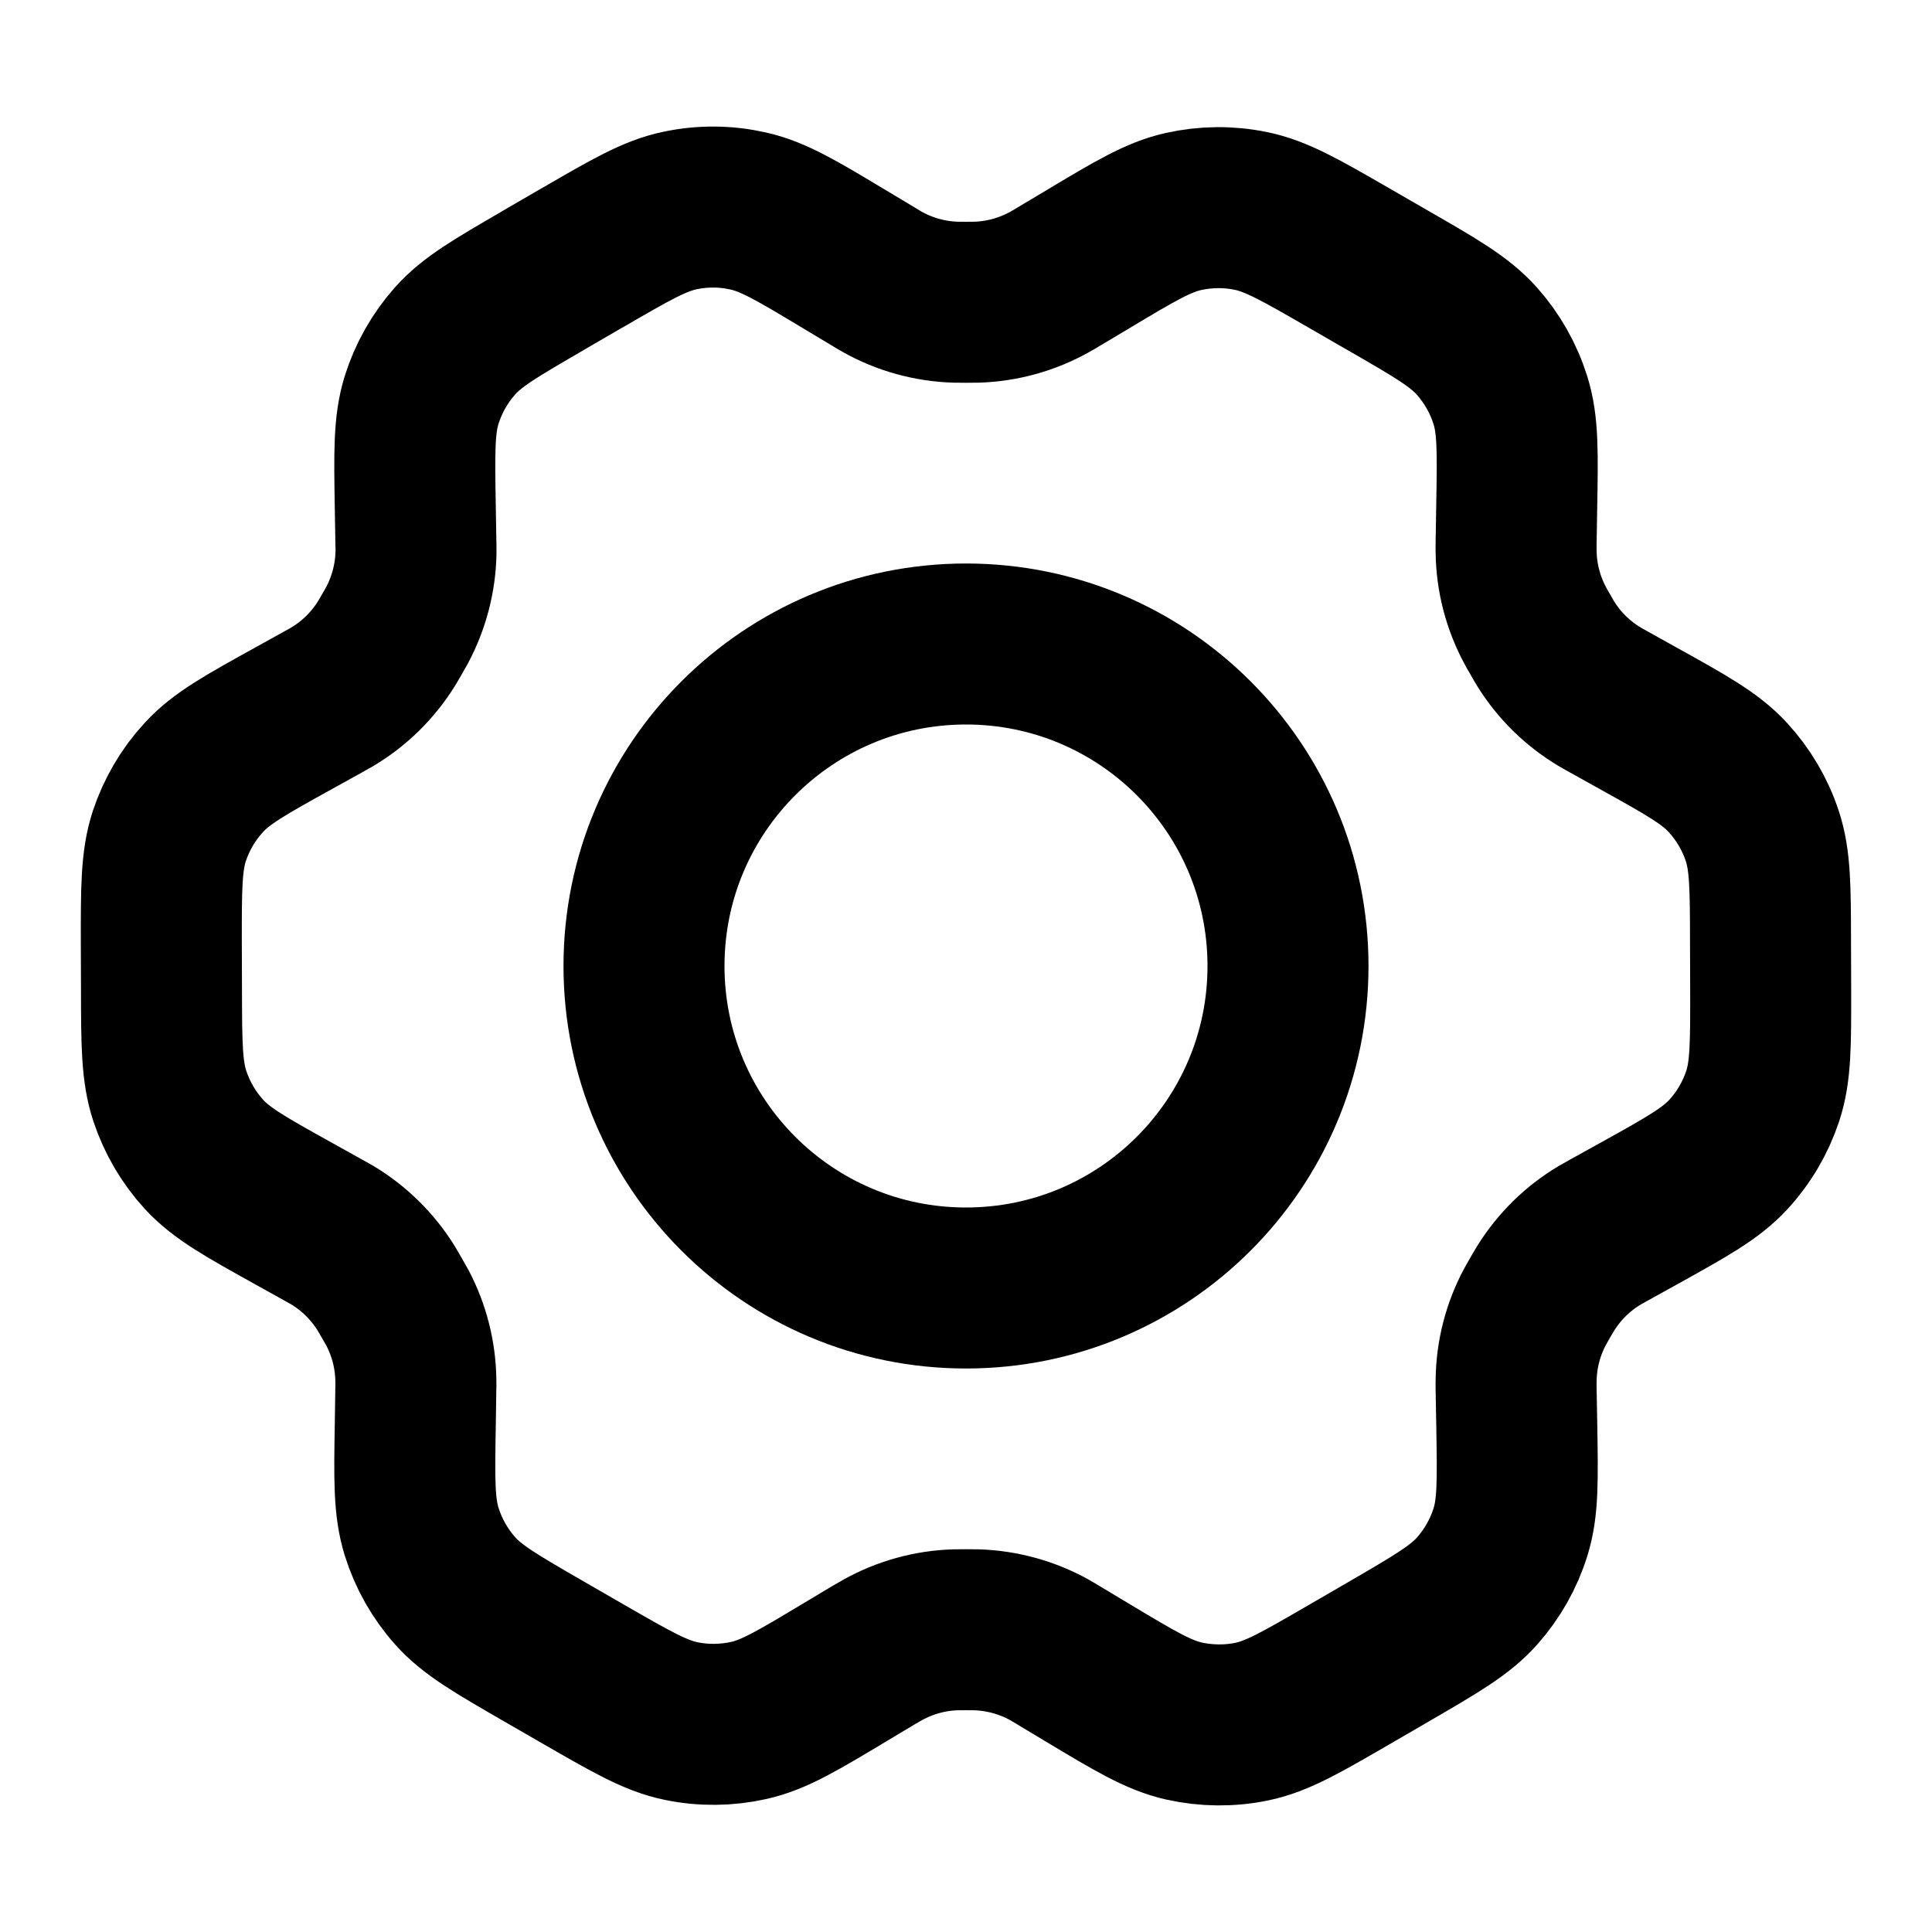
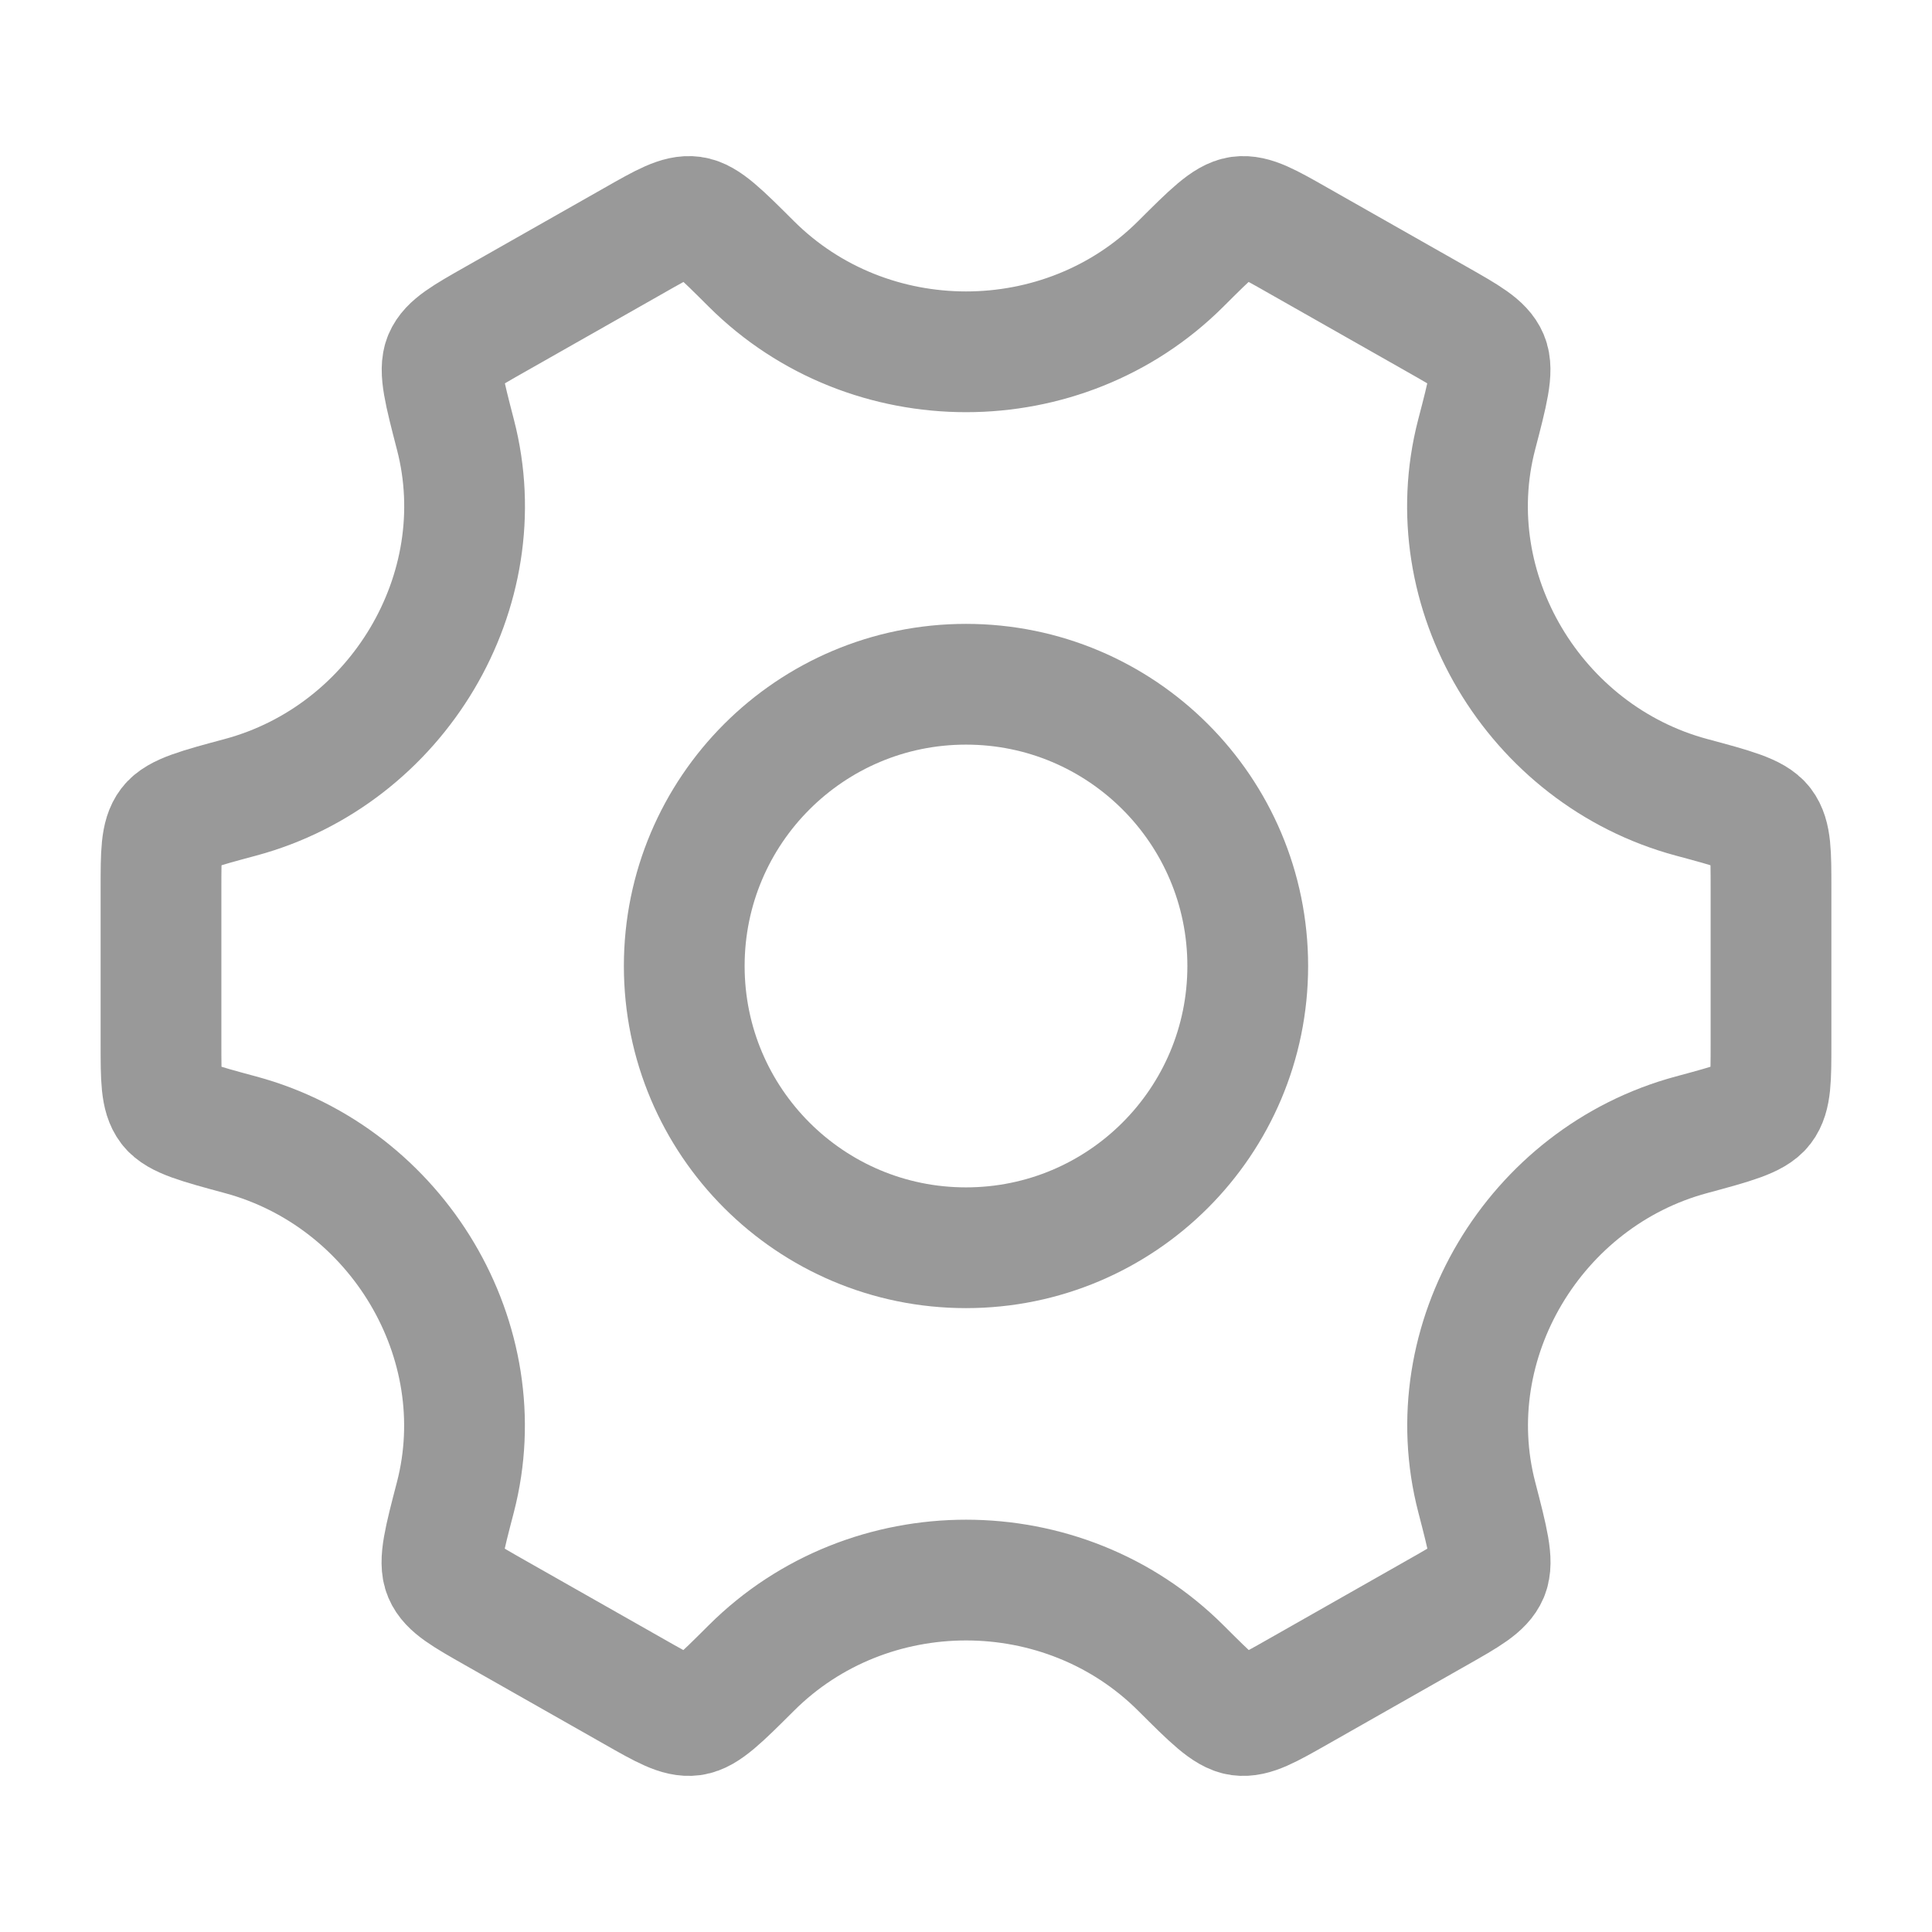
<svg xmlns="http://www.w3.org/2000/svg" width="24" height="24" viewBox="0 0 24 24" fill="none">
-   <path d="M20.35 8.923L19.984 8.719C19.927 8.688 19.899 8.672 19.871 8.655C19.598 8.492 19.368 8.266 19.2 7.995C19.183 7.968 19.167 7.939 19.135 7.883C19.102 7.827 19.086 7.798 19.071 7.77C18.92 7.489 18.838 7.175 18.834 6.856C18.833 6.824 18.833 6.791 18.834 6.726L18.841 6.301C18.853 5.62 18.859 5.279 18.763 4.973C18.678 4.701 18.536 4.45 18.346 4.237C18.132 3.997 17.835 3.825 17.24 3.483L16.746 3.198C16.154 2.857 15.857 2.686 15.542 2.621C15.264 2.563 14.976 2.566 14.699 2.628C14.386 2.698 14.093 2.874 13.508 3.224L13.505 3.226L13.151 3.437C13.095 3.471 13.066 3.488 13.038 3.503C12.76 3.658 12.45 3.744 12.131 3.754C12.099 3.755 12.066 3.755 12.001 3.755C11.937 3.755 11.902 3.755 11.87 3.754C11.552 3.744 11.24 3.658 10.961 3.502C10.933 3.487 10.906 3.47 10.85 3.436L10.493 3.222C9.904 2.868 9.609 2.691 9.294 2.621C9.016 2.558 8.727 2.556 8.448 2.615C8.132 2.681 7.836 2.853 7.243 3.197L7.24 3.198L6.752 3.481L6.747 3.485C6.159 3.826 5.864 3.997 5.652 4.236C5.463 4.449 5.322 4.699 5.237 4.97C5.142 5.277 5.147 5.619 5.159 6.303L5.166 6.727C5.167 6.792 5.169 6.824 5.168 6.855C5.163 7.175 5.081 7.489 4.93 7.771C4.915 7.799 4.899 7.827 4.867 7.882C4.834 7.938 4.819 7.966 4.802 7.993C4.633 8.265 4.402 8.492 4.127 8.656C4.1 8.672 4.072 8.688 4.015 8.719L3.654 8.919C3.052 9.252 2.751 9.419 2.533 9.657C2.339 9.867 2.193 10.116 2.103 10.387C2.003 10.694 2.003 11.038 2.004 11.726L2.006 12.288C2.007 12.971 2.009 13.312 2.11 13.617C2.2 13.886 2.345 14.134 2.537 14.343C2.755 14.579 3.053 14.745 3.65 15.077L4.008 15.276C4.069 15.31 4.1 15.327 4.129 15.344C4.401 15.508 4.631 15.735 4.798 16.005C4.816 16.035 4.834 16.065 4.868 16.125C4.903 16.185 4.92 16.215 4.936 16.245C5.083 16.523 5.161 16.831 5.166 17.145C5.167 17.179 5.167 17.214 5.165 17.283L5.159 17.69C5.147 18.376 5.142 18.72 5.238 19.027C5.323 19.299 5.465 19.55 5.655 19.763C5.869 20.003 6.167 20.174 6.761 20.517L7.255 20.802C7.848 21.143 8.144 21.314 8.459 21.379C8.737 21.437 9.025 21.434 9.302 21.372C9.616 21.302 9.909 21.126 10.496 20.774L10.85 20.562C10.906 20.529 10.935 20.512 10.963 20.497C11.241 20.342 11.551 20.256 11.87 20.246C11.902 20.245 11.934 20.245 11.999 20.245C12.065 20.245 12.097 20.245 12.13 20.246C12.448 20.256 12.761 20.342 13.039 20.497C13.064 20.511 13.088 20.526 13.132 20.552L13.508 20.778C14.097 21.131 14.392 21.308 14.707 21.379C14.985 21.441 15.274 21.444 15.553 21.386C15.868 21.32 16.166 21.147 16.759 20.803L17.254 20.516C17.842 20.174 18.137 20.003 18.349 19.764C18.538 19.551 18.68 19.301 18.764 19.03C18.859 18.725 18.853 18.386 18.842 17.712L18.834 17.272C18.833 17.208 18.833 17.176 18.834 17.145C18.838 16.825 18.919 16.51 19.071 16.229C19.086 16.201 19.102 16.173 19.134 16.117C19.166 16.061 19.183 16.034 19.199 16.007C19.368 15.735 19.599 15.507 19.874 15.344C19.901 15.328 19.929 15.312 19.984 15.282L19.986 15.281L20.347 15.081C20.949 14.747 21.25 14.58 21.469 14.343C21.663 14.133 21.808 13.884 21.898 13.613C21.998 13.308 21.997 12.966 21.996 12.286L21.994 11.712C21.993 11.029 21.992 10.687 21.891 10.383C21.802 10.113 21.655 9.866 21.463 9.657C21.246 9.421 20.948 9.255 20.352 8.924L20.35 8.923Z" stroke="black" stroke-width="2" stroke-linecap="round" stroke-linejoin="round" />
-   <path d="M8 12C8 14.209 9.791 16 12 16C14.21 16 16 14.209 16 12C16 9.791 14.21 8 12 8C9.791 8 8 9.791 8 12Z" stroke="black" stroke-width="2" stroke-linecap="round" stroke-linejoin="round" />
+   <path d="M15.5 12C15.5 13.933 13.933 15.5 12 15.5C10.067 15.5 8.5 13.933 8.5 12C8.5 10.067 10.067 8.5 12 8.5C13.933 8.5 15.5 10.067 15.5 12Z" stroke="#999999" stroke-width="1.5" />
+   <path d="M21.011 14.097C21.533 13.956 21.794 13.885 21.897 13.751C22 13.616 22 13.4 22 12.967V11.033C22 10.6 22 10.384 21.897 10.249C21.794 10.115 21.533 10.044 21.011 9.904C19.061 9.378 17.84 7.339 18.343 5.401C18.482 4.868 18.551 4.602 18.485 4.445C18.419 4.289 18.229 4.181 17.85 3.966L16.125 2.987C15.753 2.775 15.567 2.67 15.4 2.692C15.233 2.715 15.044 2.903 14.667 3.279C13.208 4.734 10.794 4.734 9.334 3.279C8.957 2.903 8.769 2.715 8.602 2.692C8.435 2.67 8.249 2.775 7.877 2.987L6.152 3.966C5.773 4.181 5.583 4.289 5.517 4.445C5.451 4.601 5.52 4.868 5.658 5.401C6.161 7.338 4.94 9.378 2.989 9.904C2.467 10.044 2.206 10.115 2.103 10.249C2 10.384 2 10.6 2 11.033V12.967C2 13.4 2 13.616 2.103 13.751C2.206 13.885 2.467 13.956 2.989 14.097C4.939 14.623 6.16 16.662 5.657 18.599C5.518 19.132 5.449 19.398 5.515 19.555C5.581 19.711 5.771 19.819 6.15 20.034L7.875 21.013C8.247 21.225 8.433 21.33 8.6 21.308C8.767 21.285 8.956 21.097 9.333 20.721C10.793 19.264 13.209 19.264 14.669 20.721C15.046 21.097 15.234 21.285 15.401 21.308C15.568 21.33 15.754 21.225 16.127 21.013L17.851 20.034C18.231 19.819 18.42 19.711 18.486 19.555C18.552 19.398 18.483 19.132 18.345 18.599C17.841 16.662 19.061 14.623 21.011 14.097Z" stroke="#999999" stroke-width="1.5" stroke-linecap="round" />
</svg>
